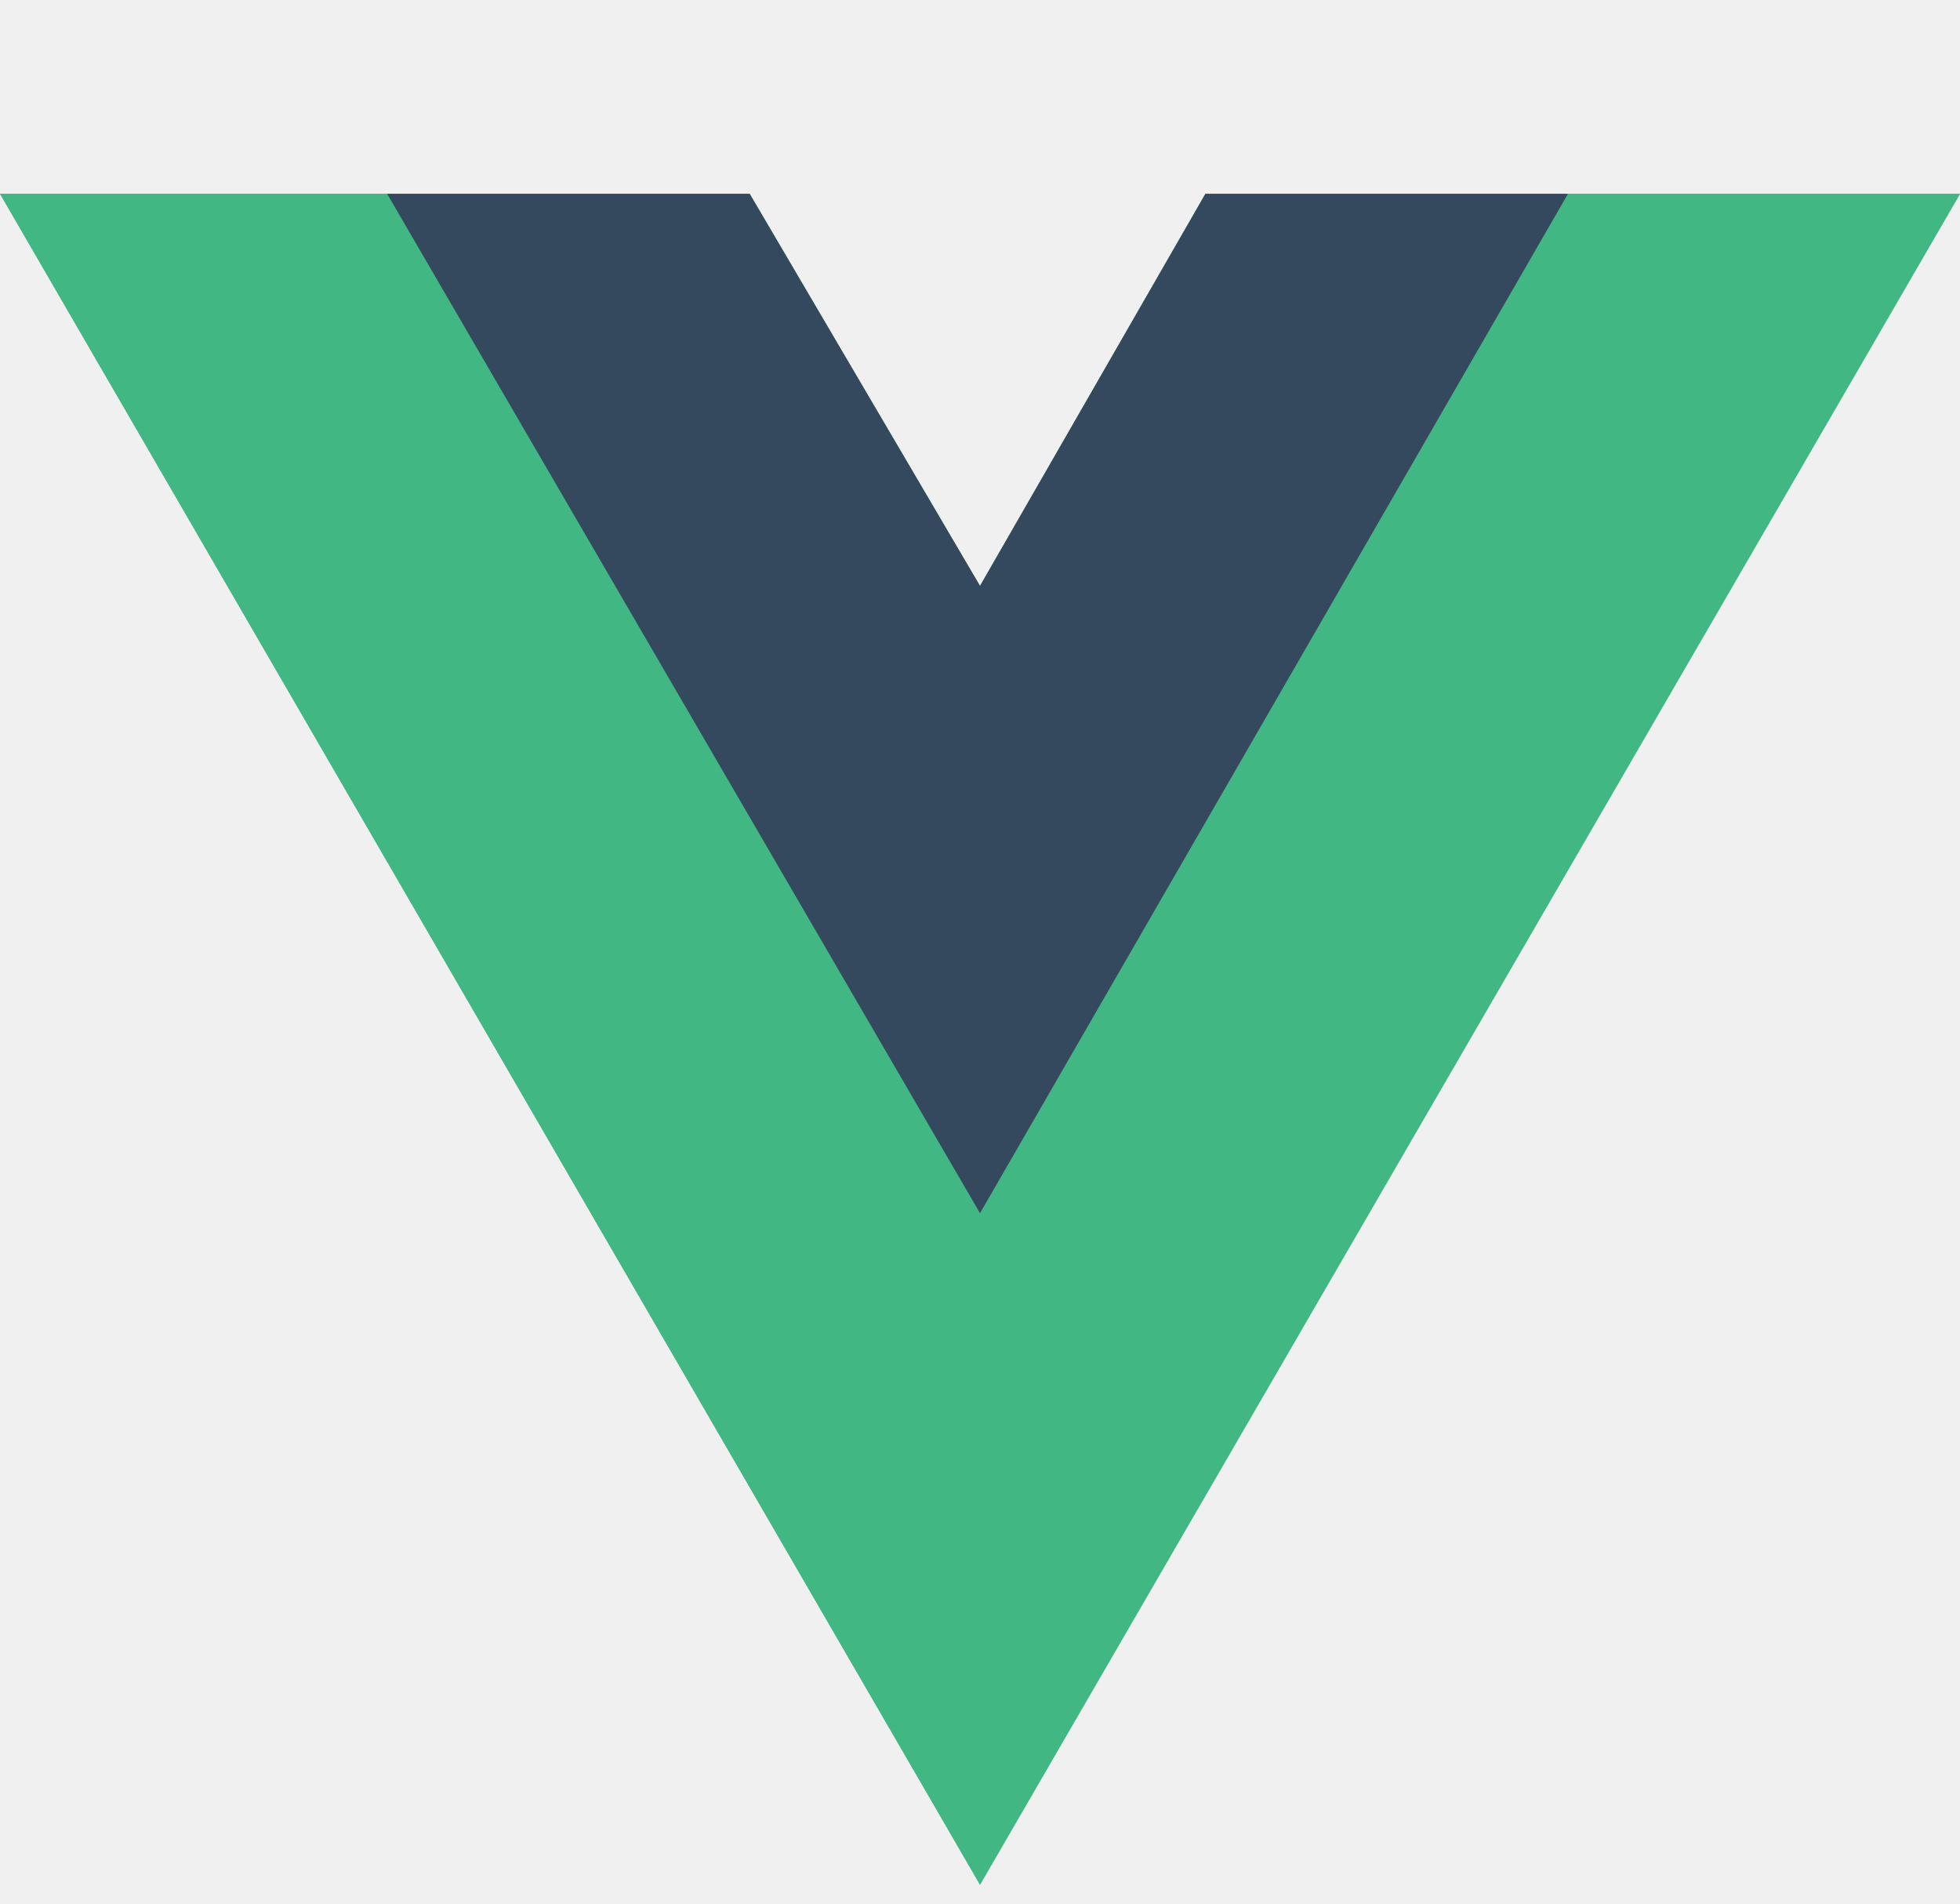
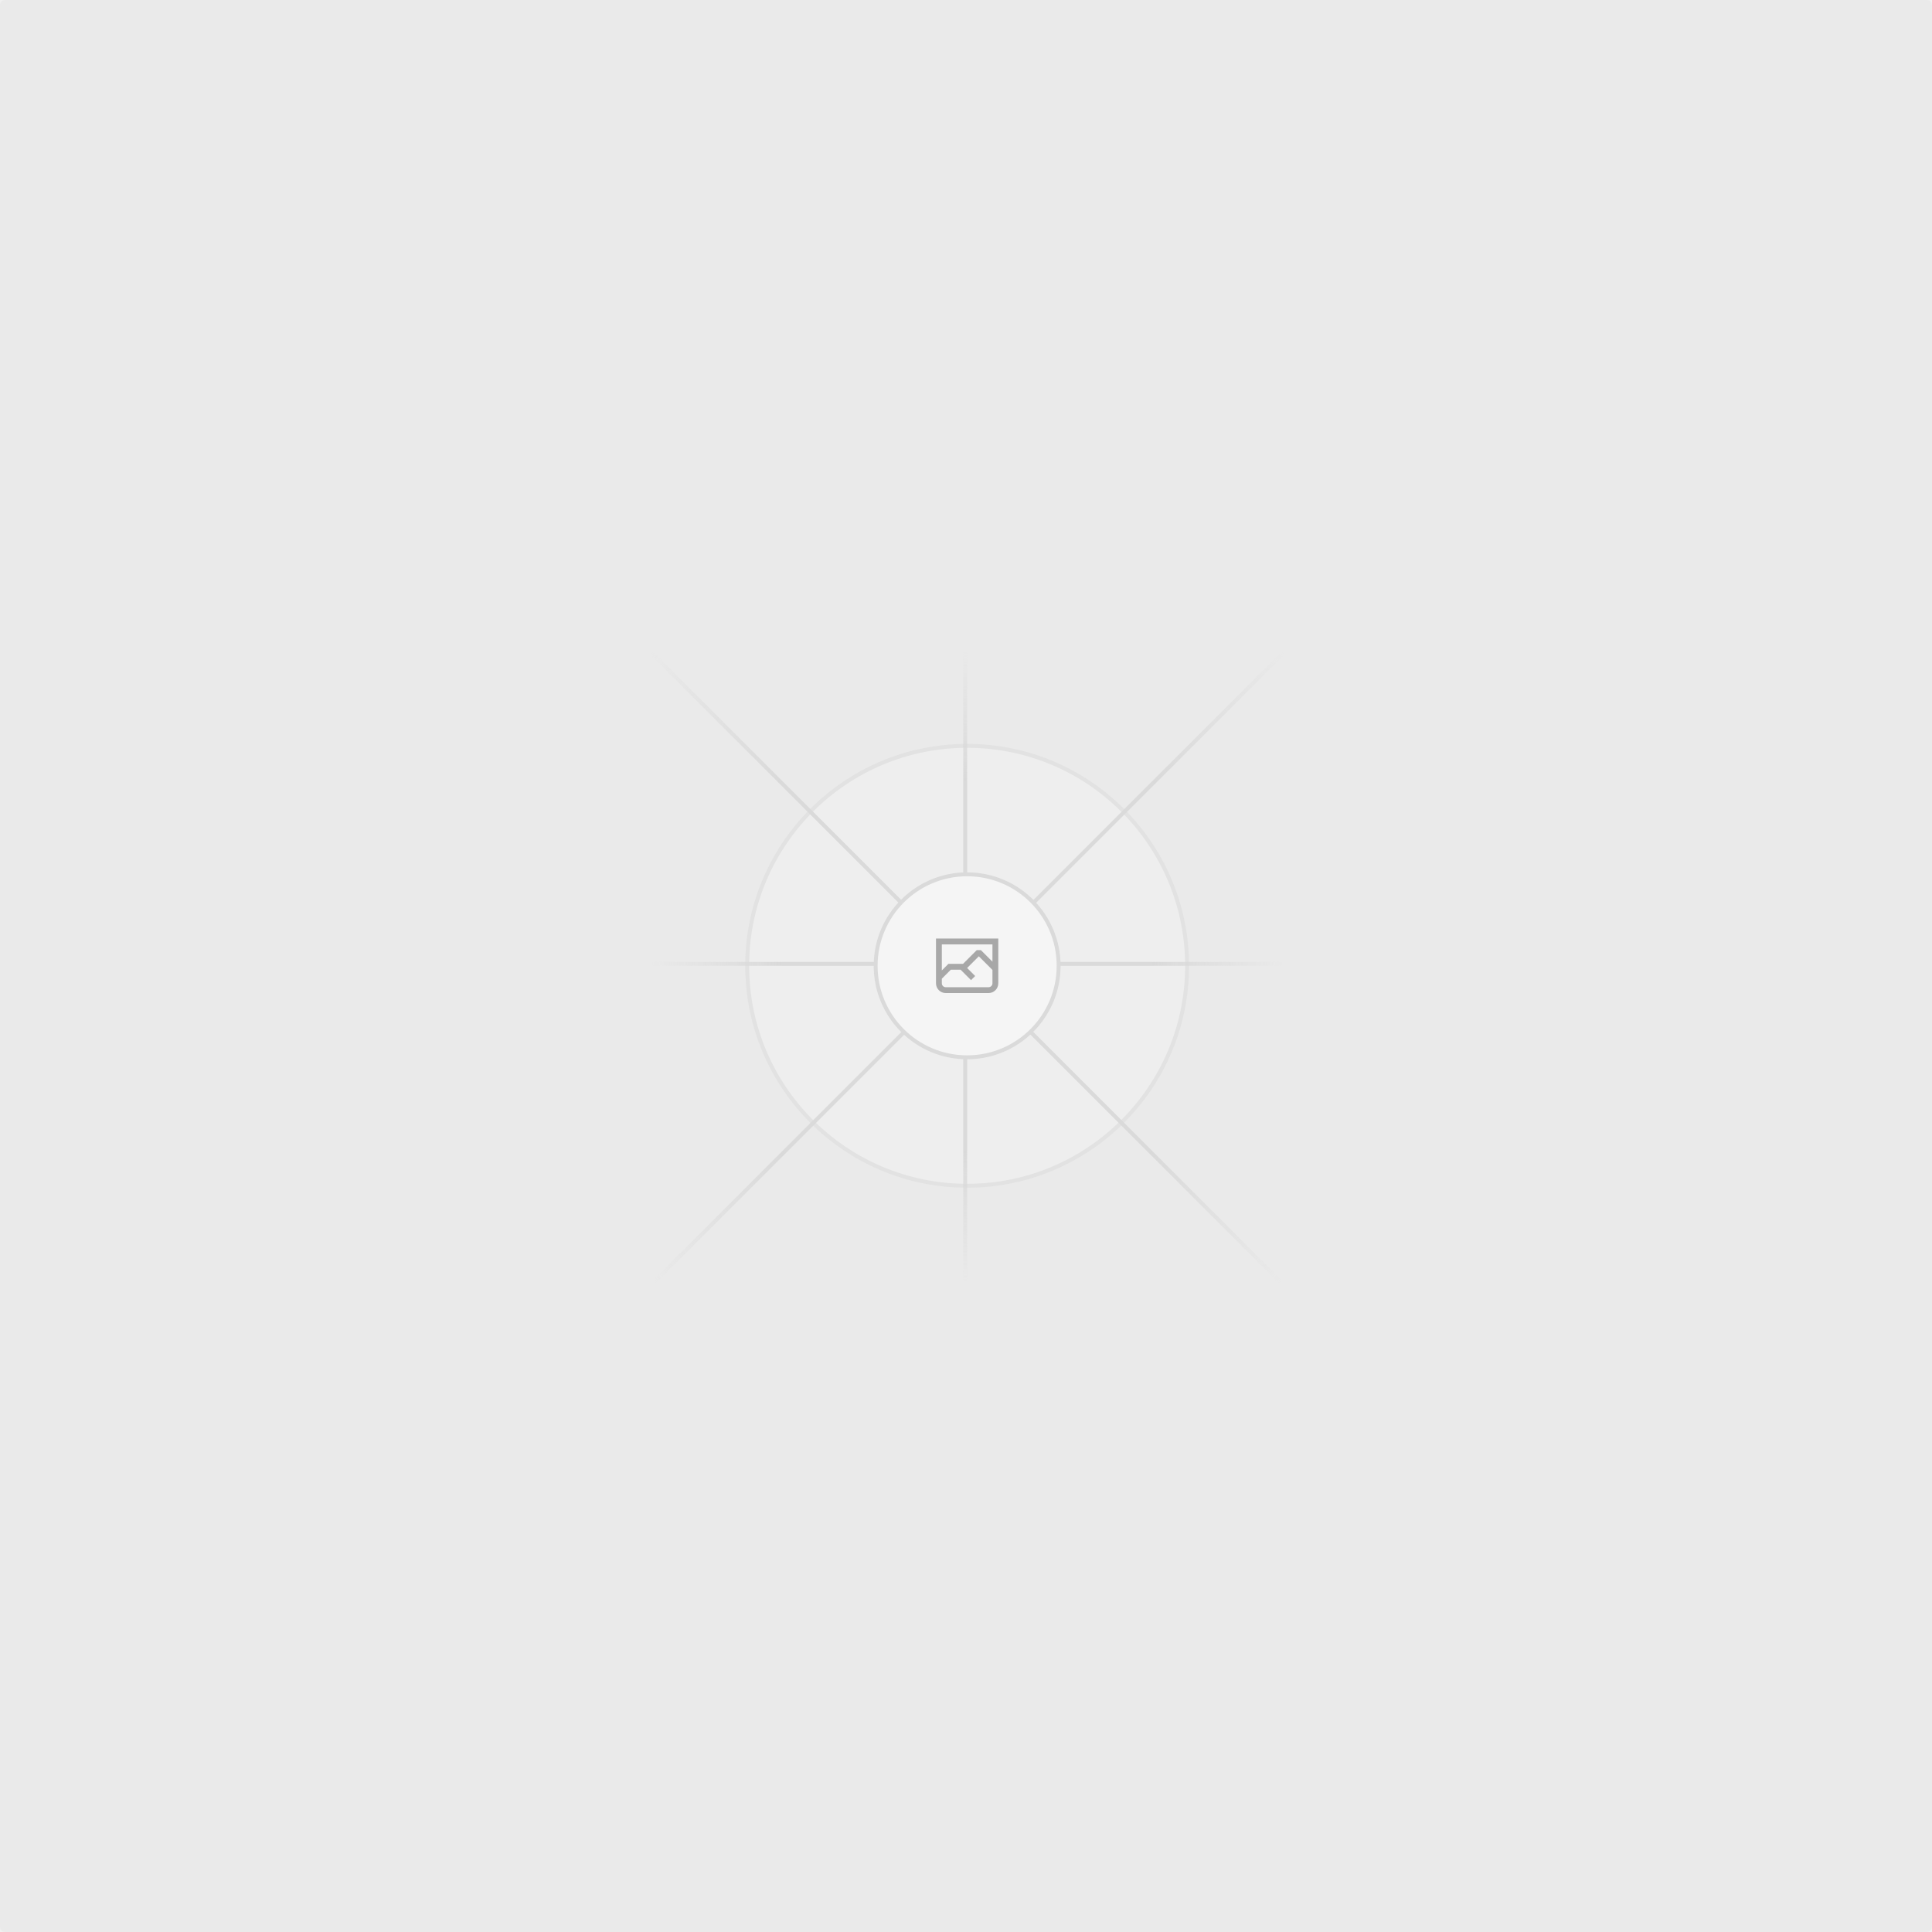
- <svg xmlns="http://www.w3.org/2000/svg" aria-hidden="true" role="img" class="iconify iconify--logos" width="37.07" height="36" preserveAspectRatio="xMidYMid meet" viewBox="0 0 256 198">
-   <path fill="#41B883" d="M204.8 0H256L128 220.8L0 0h97.92L128 51.2L157.44 0h47.36Z" />
-   <path fill="#41B883" d="m0 0l128 220.8L256 0h-51.2L128 132.48L50.56 0H0Z" />
-   <path fill="#35495E" d="M50.56 0L128 133.12L204.8 0h-47.36L128 51.2L97.92 0H50.56Z" />
+ <svg xmlns="http://www.w3.org/2000/svg" width="1200" height="1200" fill="none">
+   <rect width="1200" height="1200" fill="#EAEAEA" rx="3" />
+   <g opacity=".5">
+     <g opacity=".5">
+       <path fill="#FAFAFA" d="M600.709 736.5c-75.454 0-136.621-61.167-136.621-136.62 0-75.454 61.167-136.621 136.621-136.621 75.453 0 136.62 61.167 136.62 136.621 0 75.453-61.167 136.62-136.62 136.62Z" />
+       <path stroke="#C9C9C9" stroke-width="2.418" d="M600.709 736.5c-75.454 0-136.621-61.167-136.621-136.62 0-75.454 61.167-136.621 136.621-136.621 75.453 0 136.62 61.167 136.62 136.621 0 75.453-61.167 136.62-136.62 136.62Z" />
+     </g>
+     <path stroke="url(#a)" stroke-width="2.418" d="M0-1.209h553.581" transform="scale(1 -1) rotate(45 1163.11 91.165)" />
+     <path stroke="url(#b)" stroke-width="2.418" d="M404.846 598.671h391.726" />
+     <path stroke="url(#c)" stroke-width="2.418" d="M599.5 795.742V404.017" />
+     <path stroke="url(#d)" stroke-width="2.418" d="m795.717 796.597-391.441-391.44" />
+     <path fill="#fff" d="M600.709 656.704c-31.384 0-56.825-25.441-56.825-56.824 0-31.384 25.441-56.825 56.825-56.825 31.383 0 56.824 25.441 56.824 56.825 0 31.383-25.441 56.824-56.824 56.824Z" />
+     <g clip-path="url(#e)">
+       <path fill="#666" fill-rule="evenodd" d="M616.426 586.58h-31.434v16.176l3.553-3.554.531-.531h9.068l.074-.074 8.463-8.463h2.565l7.18 7.181V586.58Zm-15.715 14.654 3.698 3.699 1.283 1.282-2.565 2.565-1.282-1.283-5.2-5.199h-6.066l-5.514 5.514-.073.073v2.876a2.418 2.418 0 0 0 2.418 2.418h26.598a2.418 2.418 0 0 0 2.418-2.418v-8.317l-8.463-8.463-7.181 7.181-.071.072Zm-19.347 5.442v4.085a6.045 6.045 0 0 0 6.046 6.045h26.598a6.044 6.044 0 0 0 6.045-6.045v-7.108l1.356-1.355-1.282-1.283-.074-.073v-17.989h-38.689v23.43l-.146.146.146.147Z" clip-rule="evenodd" />
+     </g>
+     <path stroke="#C9C9C9" stroke-width="2.418" d="M600.709 656.704c-31.384 0-56.825-25.441-56.825-56.824 0-31.384 25.441-56.825 56.825-56.825 31.383 0 56.824 25.441 56.824 56.825 0 31.383-25.441 56.824-56.824 56.824Z" />
+   </g>
+   <defs>
+     <linearGradient id="a" x1="554.061" x2="-.48" y1=".083" y2=".087" gradientUnits="userSpaceOnUse">
+       <stop stop-color="#C9C9C9" stop-opacity="0" />
+       <stop offset=".208" stop-color="#C9C9C9" />
+       <stop offset=".792" stop-color="#C9C9C9" />
+       <stop offset="1" stop-color="#C9C9C9" stop-opacity="0" />
+     </linearGradient>
+     <linearGradient id="b" x1="796.912" x2="404.507" y1="599.963" y2="599.965" gradientUnits="userSpaceOnUse">
+       <stop stop-color="#C9C9C9" stop-opacity="0" />
+       <stop offset=".208" stop-color="#C9C9C9" />
+       <stop offset=".792" stop-color="#C9C9C9" />
+       <stop offset="1" stop-color="#C9C9C9" stop-opacity="0" />
+     </linearGradient>
+     <linearGradient id="c" x1="600.792" x2="600.794" y1="403.677" y2="796.082" gradientUnits="userSpaceOnUse">
+       <stop stop-color="#C9C9C9" stop-opacity="0" />
+       <stop offset=".208" stop-color="#C9C9C9" />
+       <stop offset=".792" stop-color="#C9C9C9" />
+       <stop offset="1" stop-color="#C9C9C9" stop-opacity="0" />
+     </linearGradient>
+     <linearGradient id="d" x1="404.85" x2="796.972" y1="403.903" y2="796.02" gradientUnits="userSpaceOnUse">
+       <stop stop-color="#C9C9C9" stop-opacity="0" />
+       <stop offset=".208" stop-color="#C9C9C9" />
+       <stop offset=".792" stop-color="#C9C9C9" />
+       <stop offset="1" stop-color="#C9C9C9" stop-opacity="0" />
+     </linearGradient>
+     <clipPath id="e">
+       <path fill="#fff" d="M581.364 580.535h38.689v38.689h-38.689z" />
+     </clipPath>
+   </defs>
</svg>
